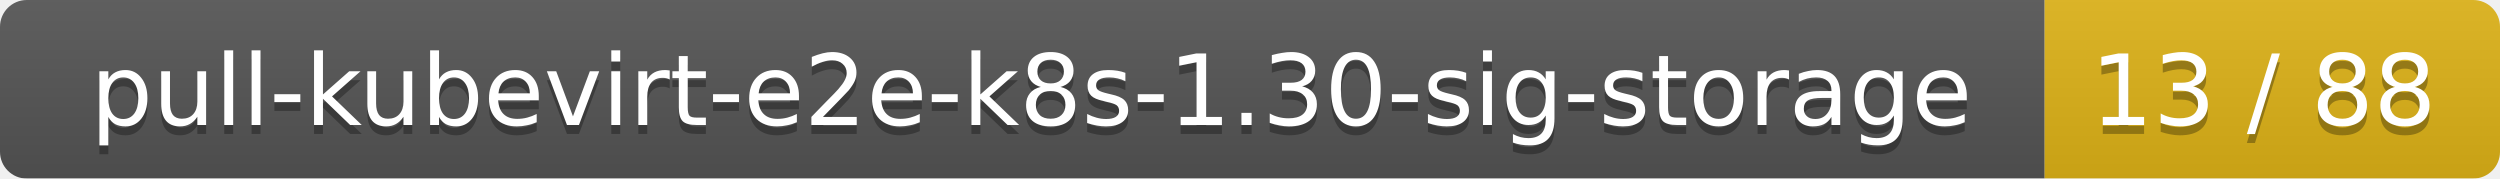
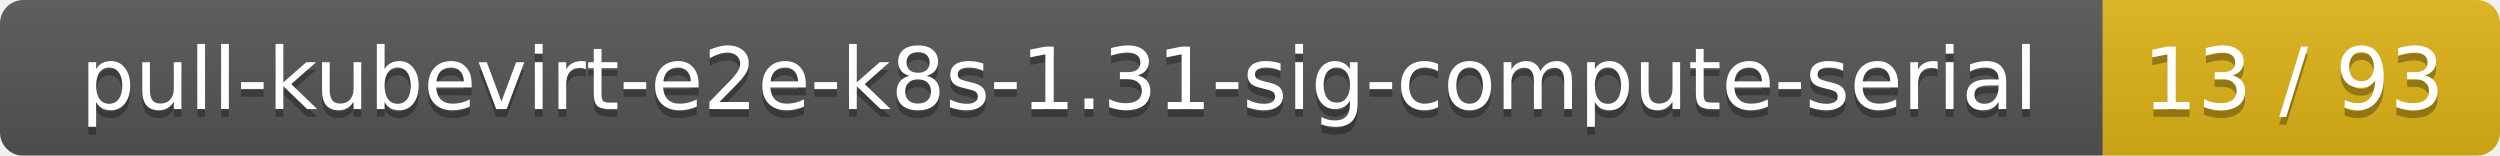
- <svg xmlns="http://www.w3.org/2000/svg" width="280" height="20">
+ <svg xmlns="http://www.w3.org/2000/svg" width="321" height="20">
  <linearGradient id="smooth" x2="0" y2="100%">
    <stop offset="0" stop-color="#bbb" stop-opacity=".1" />
    <stop offset="1" stop-opacity=".1" />
  </linearGradient>
  <mask id="round">
-     <rect width="280" height="20" rx="3" fill="#fff" />
+     <rect width="321" height="20" rx="3" fill="#fff" />
  </mask>
  <g mask="url(#round)">
-     <rect width="229" height="20" fill="#555" />
-     <rect x="229" width="51" height="20" fill="#dfb317" />
-     <rect width="280" height="20" fill="url(#smooth)" />
+     <rect width="270" height="20" fill="#555" />
+     <rect x="270" width="51" height="20" fill="#dfb317" />
+     <rect width="321" height="20" fill="url(#smooth)" />
  </g>
  <g fill="#fff" text-anchor="middle" font-family="DejaVu Sans,Verdana,Geneva,sans-serif" font-size="11">
-     <text x="115.5" y="15" fill="#010101" fill-opacity=".3">pull-kubevirt-e2e-k8s-1.30-sig-storage</text>
-     <text x="115.5" y="14">pull-kubevirt-e2e-k8s-1.30-sig-storage</text>
-     <text x="253.5" y="15" fill="#010101" fill-opacity=".3">13 / 88</text>
-     <text x="253.5" y="14">13 / 88</text>
+     <text x="136" y="15" fill="#010101" fill-opacity=".3">pull-kubevirt-e2e-k8s-1.31-sig-compute-serial</text>
+     <text x="136" y="14">pull-kubevirt-e2e-k8s-1.31-sig-compute-serial</text>
+     <text x="294.5" y="15" fill="#010101" fill-opacity=".3">13 / 93</text>
+     <text x="294.5" y="14">13 / 93</text>
  </g>
</svg>
